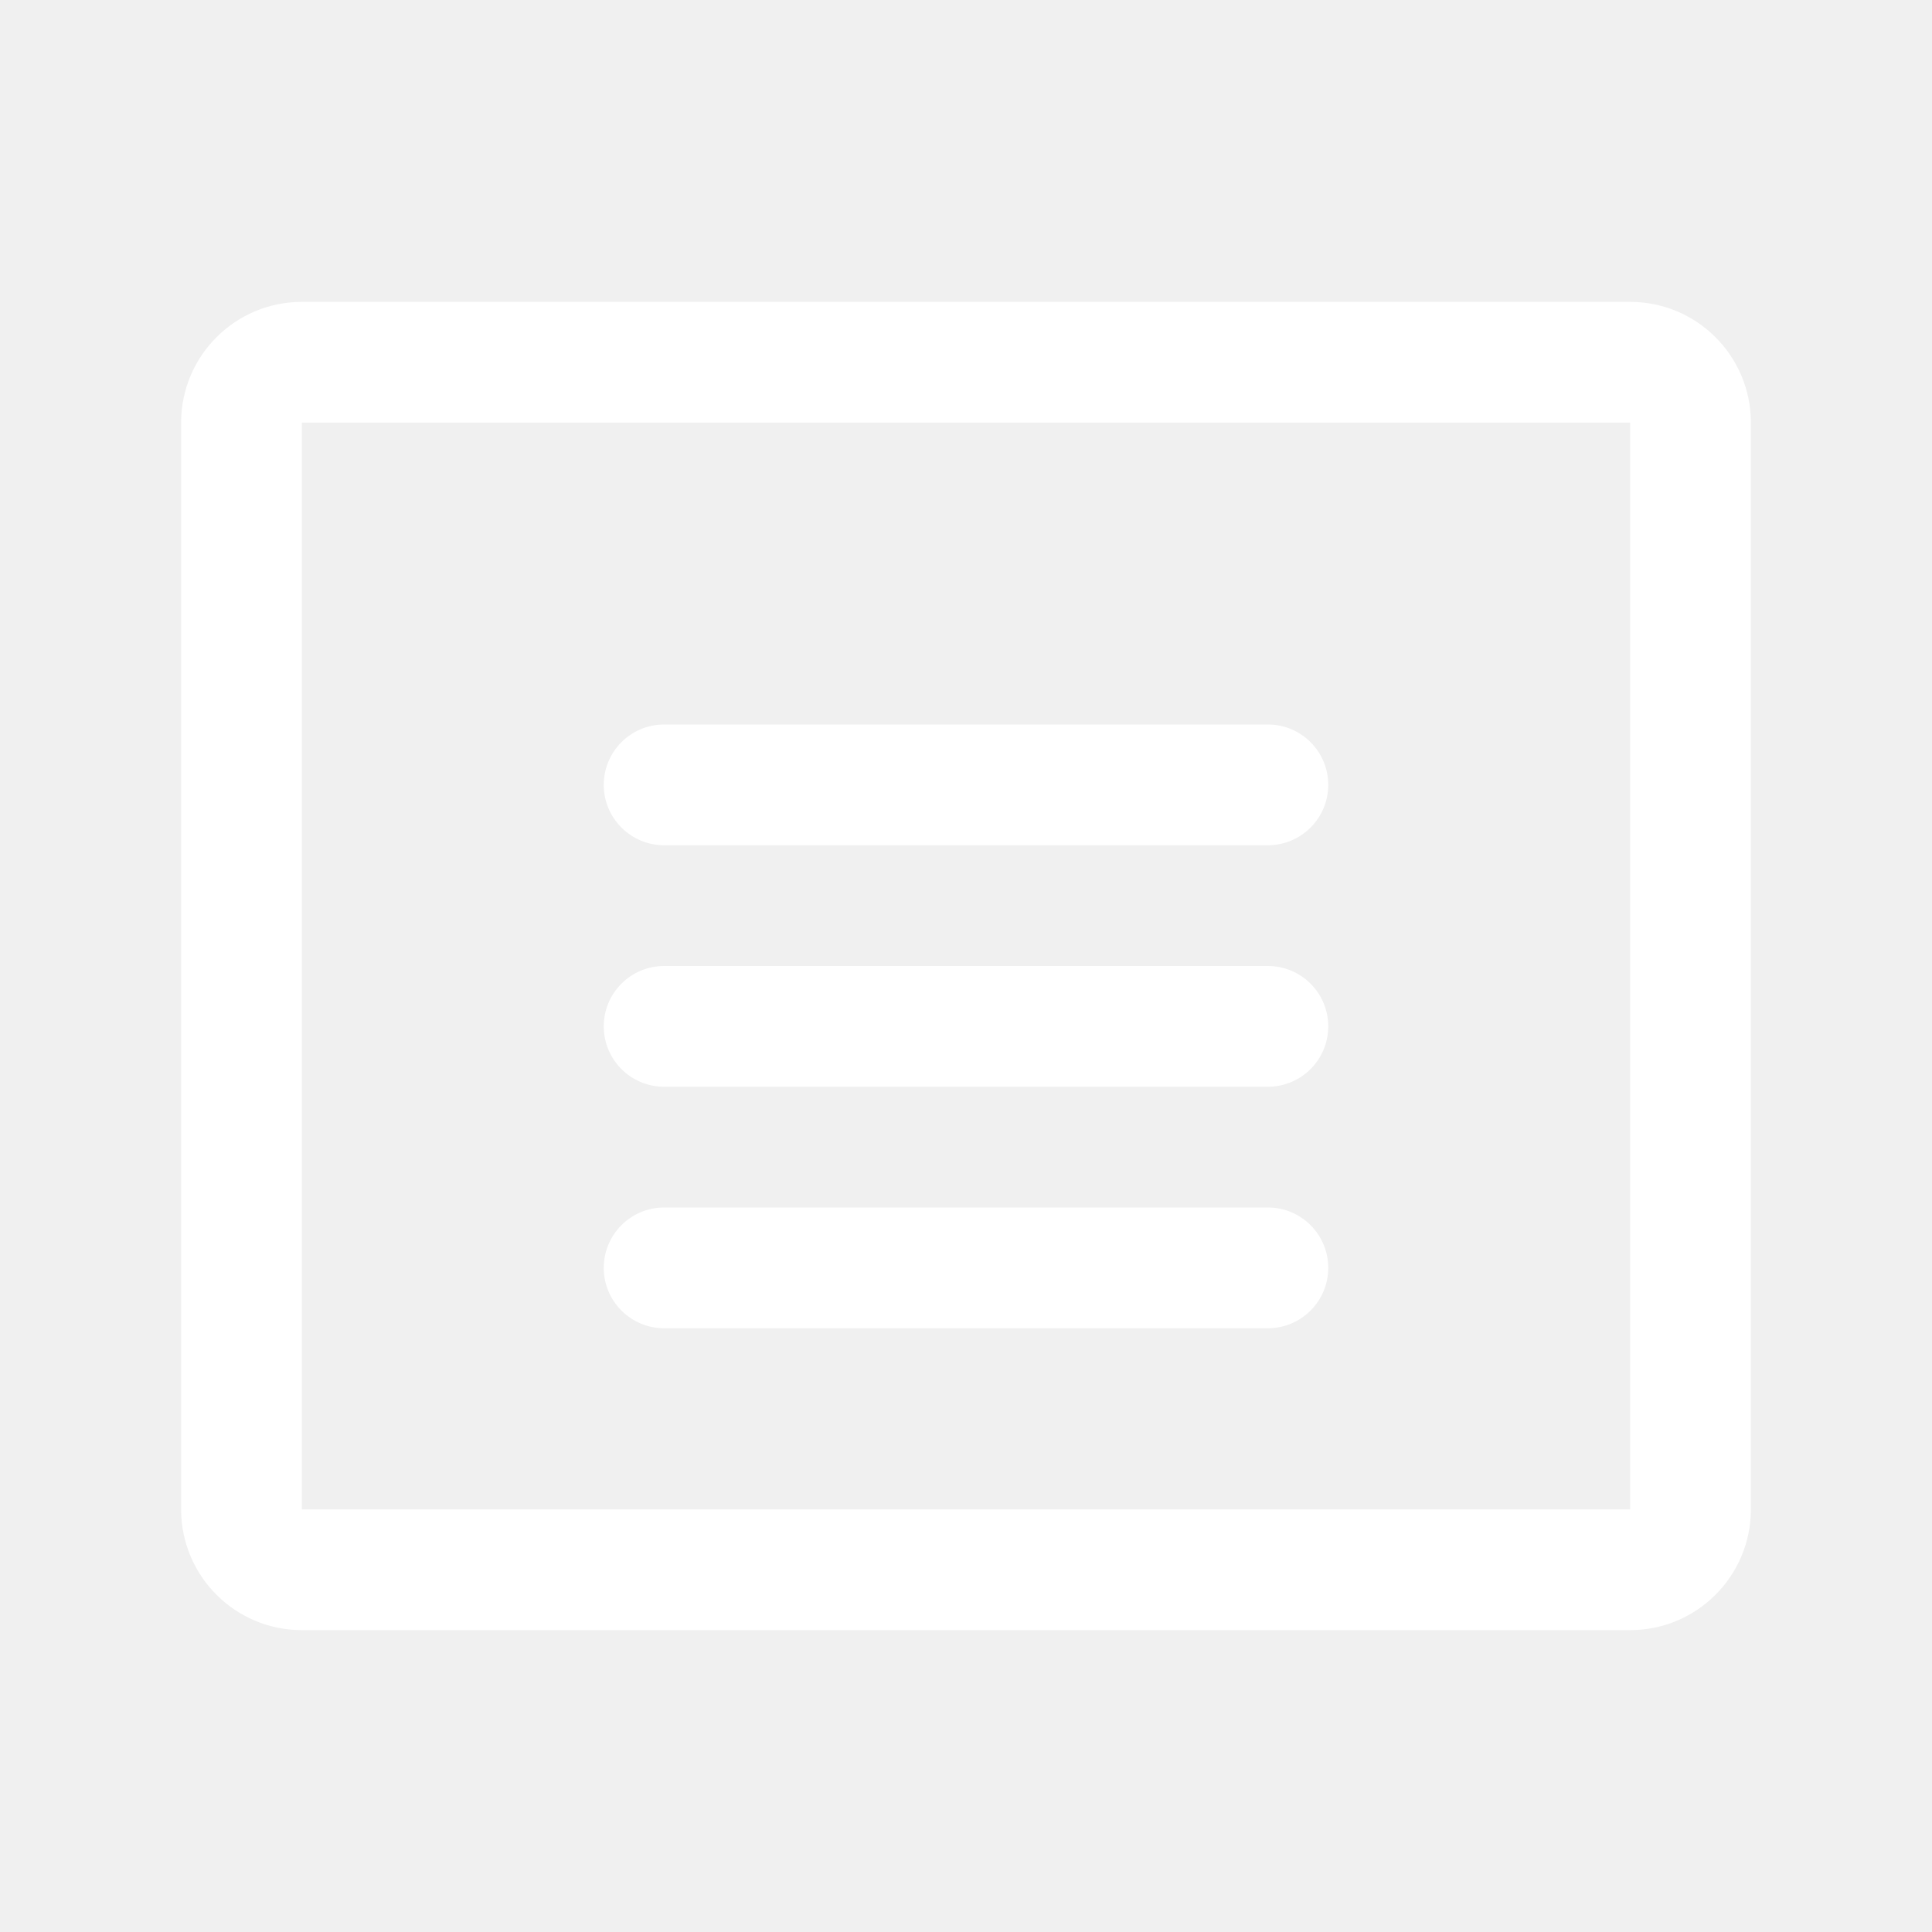
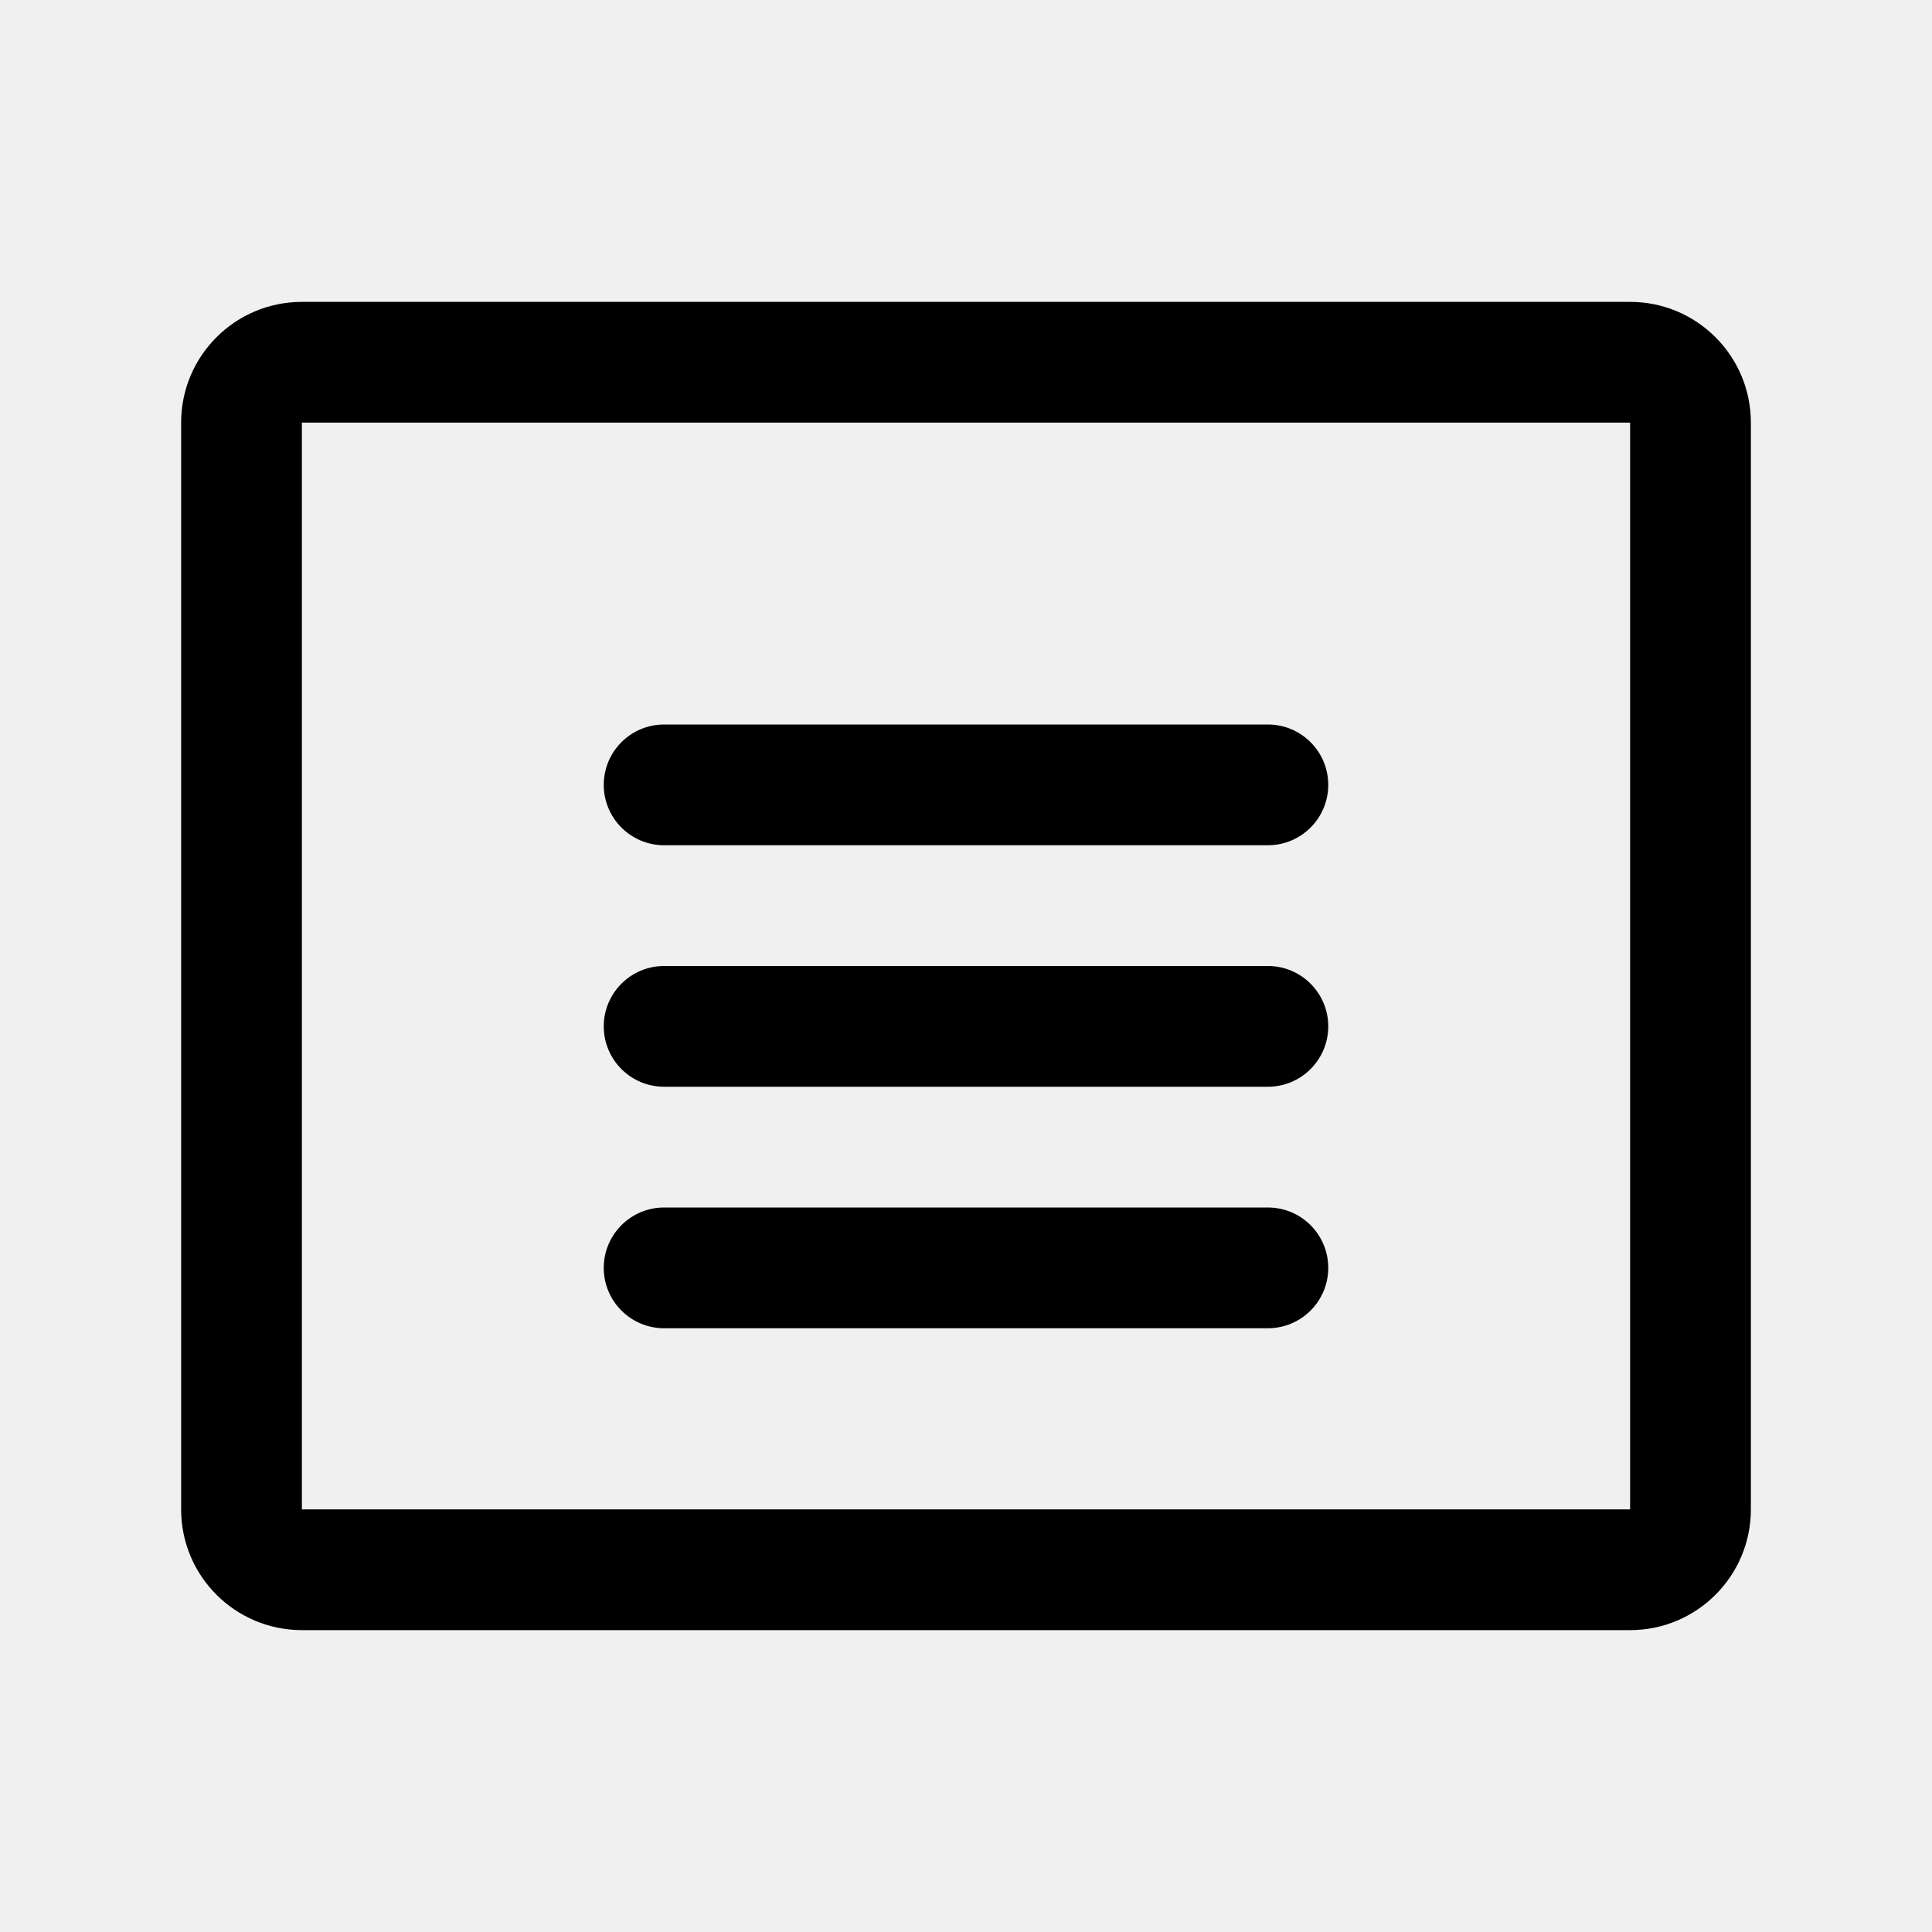
<svg xmlns="http://www.w3.org/2000/svg" width="32" height="32" viewBox="0 0 256 256">
-   <path fill="#ffffff" d="M216 40H40a16 16 0 0 0-16 16v144a16 16 0 0 0 16 16h176a16 16 0 0 0 16-16V56a16 16 0 0 0-16-16Zm0 160H40V56h176v144Zm-40-96a8 8 0 0 1-8 8H88a8 8 0 0 1 0-16h80a8 8 0 0 1 8 8Zm0 32a8 8 0 0 1-8 8H88a8 8 0 0 1 0-16h80a8 8 0 0 1 8 8Zm0 32a8 8 0 0 1-8 8H88a8 8 0 0 1 0-16h80a8 8 0 0 1 8 8Z" />
+   <path fill="currentColor" d="M216 40H40a16 16 0 0 0-16 16v144a16 16 0 0 0 16 16h176a16 16 0 0 0 16-16V56a16 16 0 0 0-16-16Zm0 160H40V56h176v144Zm-40-96a8 8 0 0 1-8 8H88a8 8 0 0 1 0-16h80a8 8 0 0 1 8 8Zm0 32a8 8 0 0 1-8 8H88a8 8 0 0 1 0-16h80a8 8 0 0 1 8 8Zm0 32a8 8 0 0 1-8 8H88a8 8 0 0 1 0-16h80a8 8 0 0 1 8 8Z" />
</svg>
